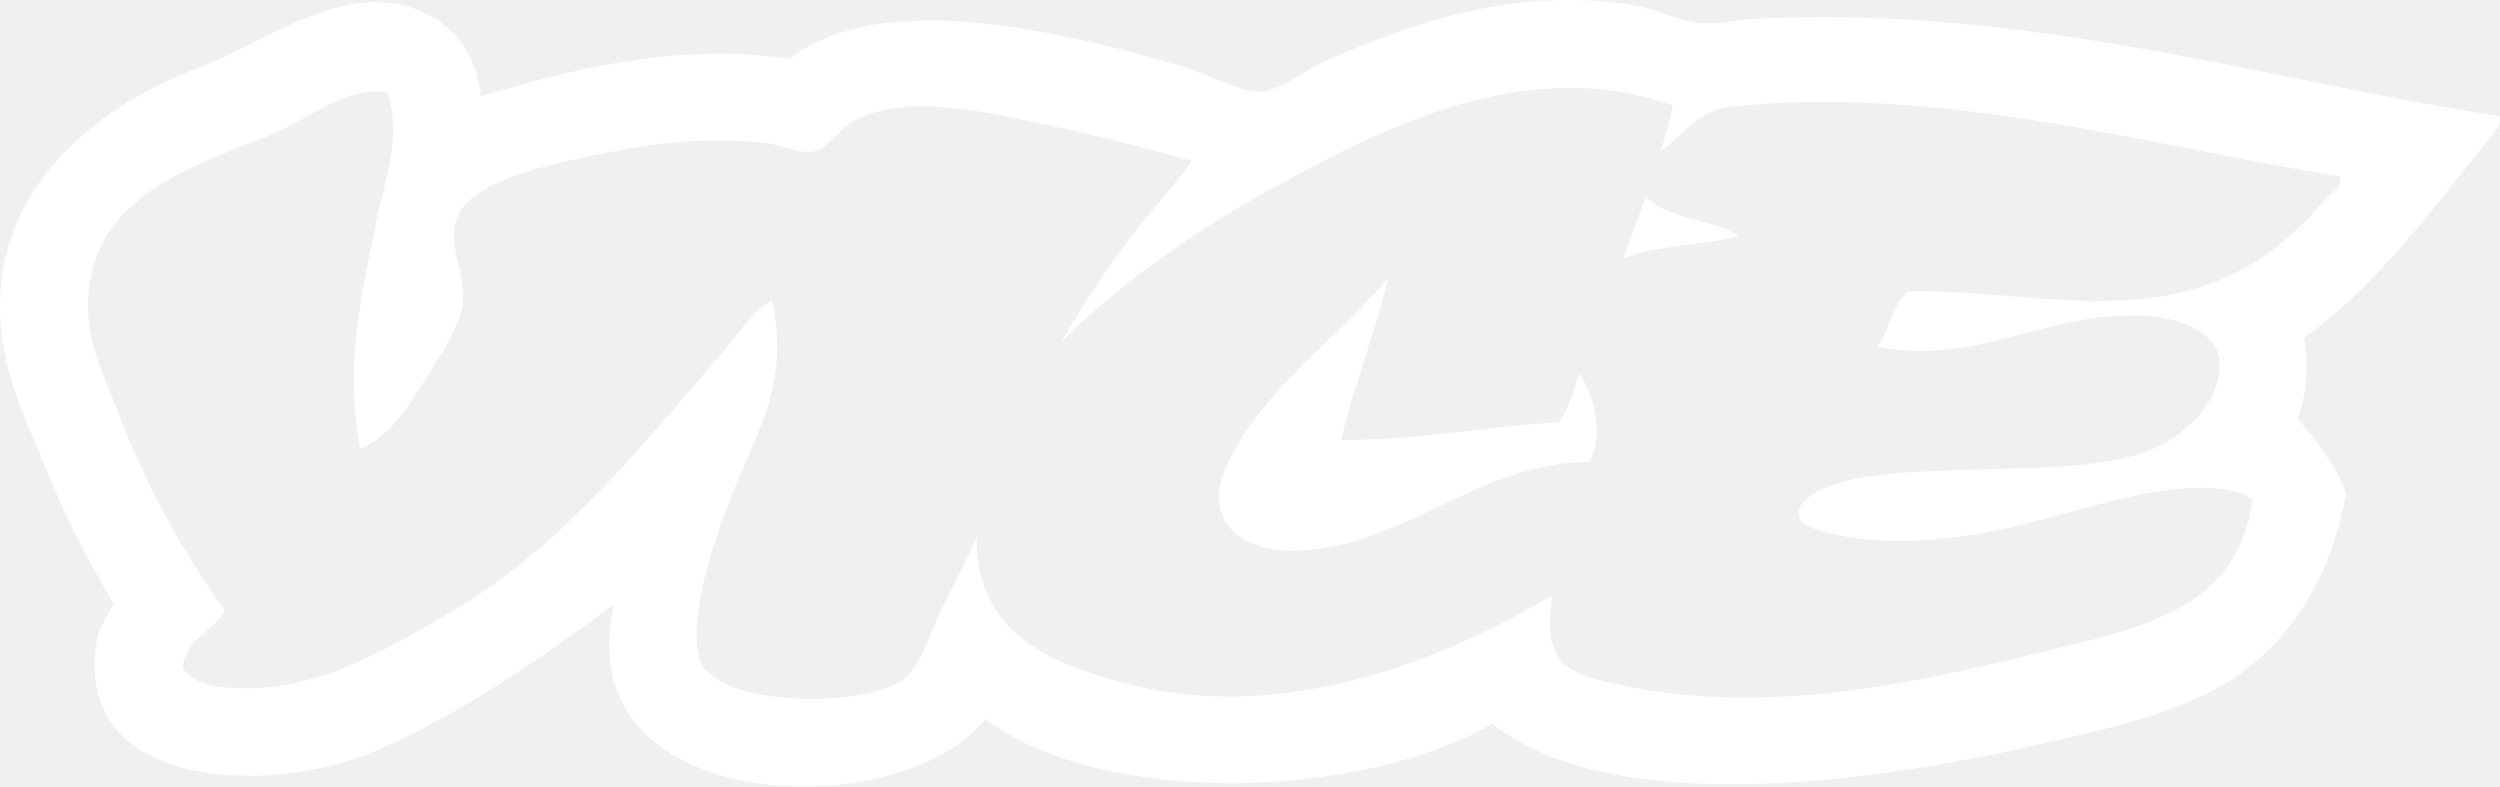
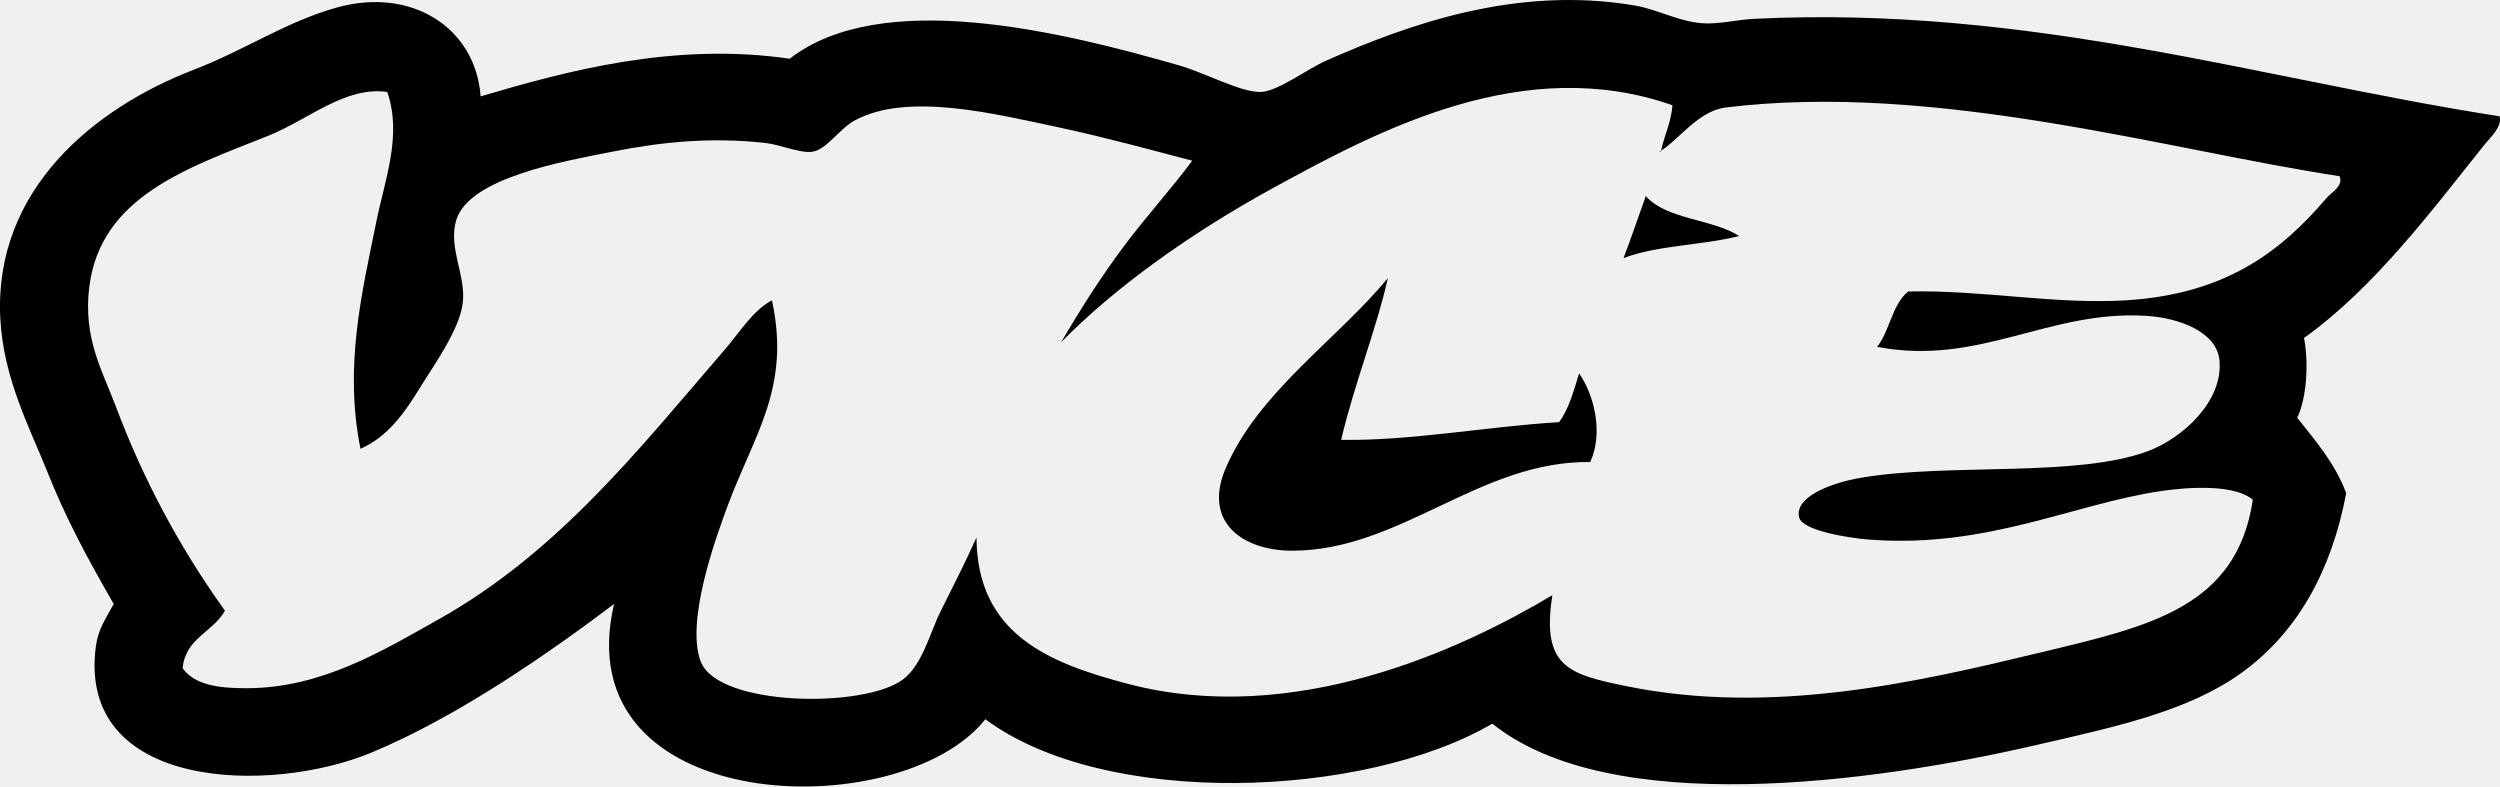
<svg xmlns="http://www.w3.org/2000/svg" class="logo-vice" height="28" viewBox="0 0 89 28" preserveAspectRatio="xMidYMid" width="89">
-   <path class="logo-vice__foreground" d="M88.986 4.14c.097.381-.33.747-.552 1.027-1.863 2.333-3.929 5.093-6.411 6.865.179.928.084 2.16-.24 2.84.65.828 1.34 1.612 1.742 2.684-.529 2.8-1.757 4.972-3.72 6.392-1.916 1.384-4.505 1.93-7.442 2.604-5.679 1.305-15.023 2.592-19.236-.79-4.562 2.668-13.781 3.02-18.048-.158-3.033 3.827-14.998 3.491-13.218-4.103-2.219 1.675-5.5 3.984-8.63 5.288-3.63 1.51-10.504 1.34-9.817-3.788.083-.611.342-.956.634-1.5-1.062-1.847-1.733-3.129-2.375-4.735C1.058 15.226.12 13.473.01 11.322-.22 6.746 3.358 3.845 6.9 2.482 8.707 1.787 10.175.78 11.965.275c2.675-.76 4.968.707 5.145 3.156 3.11-.92 6.897-1.935 11.004-1.341 3.27-2.535 9.656-.969 13.853.235.949.273 2.226.978 2.929.948.595-.024 1.67-.829 2.294-1.105C50.135.866 53.985-.52 58.194.195c.797.134 1.526.555 2.374.63.576.053 1.28-.127 1.9-.156C72.305.19 80.495 2.822 88.987 4.14zM61.44 3.826c-1.005.12-1.718 1.216-2.375 1.578.048-.005.093-.013.078-.08.12-.538.35-.967.396-1.577-5.268-1.85-10.395.854-14.168 2.919-3.018 1.65-5.71 3.59-7.6 5.523.683-1.16 1.408-2.308 2.217-3.392.82-1.101 1.733-2.097 2.455-3.077-1.578-.412-3.16-.847-4.752-1.185-2.262-.48-5.408-1.275-7.282-.236-.542.3-.986 1.039-1.504 1.105-.429.055-1.135-.257-1.663-.315-1.934-.215-3.714-.036-5.462.315-1.637.327-5.098.907-5.542 2.445-.284.988.35 1.945.238 2.922-.108.96-1.034 2.232-1.504 2.998-.575.94-1.16 1.772-2.138 2.209-.592-2.94.052-5.555.555-8.048.31-1.537.935-3.11.397-4.657-1.51-.209-2.781.982-4.276 1.577-2.808 1.12-5.935 2.141-6.332 5.367-.224 1.817.461 2.972.95 4.262a31.132 31.132 0 0 0 3.88 7.26c-.42.768-1.407.968-1.506 2.05.447.63 1.377.714 2.296.711 2.656-.006 4.834-1.338 6.807-2.446 4.296-2.41 7.182-6.119 10.213-9.627.532-.617.97-1.36 1.663-1.736.68 3.117-.643 4.784-1.585 7.338-.363.984-1.508 4.064-.95 5.523.612 1.605 5.823 1.675 7.204.634.696-.525.973-1.71 1.347-2.447.477-.948.89-1.766 1.266-2.604.021 3.457 2.597 4.472 5.382 5.208 5.92 1.56 11.89-1.227 15.12-3.155-.404 2.561.594 2.818 2.613 3.235 5.22 1.074 10.477-.165 14.723-1.185 3.893-.934 7.023-1.594 7.6-5.446-.623-.537-2.18-.47-3.245-.314-3.14.458-6.18 2.04-10.37 1.735-.765-.055-2.416-.321-2.535-.788-.184-.728 1.124-1.238 2.22-1.42 3.14-.53 7.68.005 10.209-.95 1.214-.456 2.679-1.774 2.532-3.234-.096-.986-1.387-1.502-2.612-1.577-3.464-.216-5.94 1.8-9.575 1.104.454-.572.536-1.515 1.106-1.972 2.659-.056 5.242.47 7.758.315 3.498-.218 5.47-1.687 7.125-3.63.177-.21.621-.435.475-.788-6.076-.922-14.359-3.363-21.85-2.447zM49.407 9.9c-.39 1.77-1.205 3.796-1.662 5.76 2.516.036 5.17-.476 7.757-.631.35-.466.522-1.11.713-1.736.519.732.884 2.102.396 3.156-3.929-.055-6.753 3.153-10.607 3.156-1.726.002-3.193-.987-2.376-2.92 1.154-2.725 4.016-4.629 5.779-6.785zm9.183-2.92c.74.841 2.36.805 3.324 1.422-1.301.333-2.939.331-4.117.787.278-.724.527-1.474.793-2.208z" fill="#ffffff" fill-rule="evenodd" />
+   <path class="logo-vice__foreground" d="M88.986 4.14c.097.381-.33.747-.552 1.027-1.863 2.333-3.929 5.093-6.411 6.865.179.928.084 2.16-.24 2.84.65.828 1.34 1.612 1.742 2.684-.529 2.8-1.757 4.972-3.72 6.392-1.916 1.384-4.505 1.93-7.442 2.604-5.679 1.305-15.023 2.592-19.236-.79-4.562 2.668-13.781 3.02-18.048-.158-3.033 3.827-14.998 3.491-13.218-4.103-2.219 1.675-5.5 3.984-8.63 5.288-3.63 1.51-10.504 1.34-9.817-3.788.083-.611.342-.956.634-1.5-1.062-1.847-1.733-3.129-2.375-4.735C1.058 15.226.12 13.473.01 11.322-.22 6.746 3.358 3.845 6.9 2.482 8.707 1.787 10.175.78 11.965.275c2.675-.76 4.968.707 5.145 3.156 3.11-.92 6.897-1.935 11.004-1.341 3.27-2.535 9.656-.969 13.853.235.949.273 2.226.978 2.929.948.595-.024 1.67-.829 2.294-1.105C50.135.866 53.985-.52 58.194.195c.797.134 1.526.555 2.374.63.576.053 1.28-.127 1.9-.156C72.305.19 80.495 2.822 88.987 4.14zM61.44 3.826c-1.005.12-1.718 1.216-2.375 1.578.048-.005.093-.013.078-.08.12-.538.35-.967.396-1.577-5.268-1.85-10.395.854-14.168 2.919-3.018 1.65-5.71 3.59-7.6 5.523.683-1.16 1.408-2.308 2.217-3.392.82-1.101 1.733-2.097 2.455-3.077-1.578-.412-3.16-.847-4.752-1.185-2.262-.48-5.408-1.275-7.282-.236-.542.3-.986 1.039-1.504 1.105-.429.055-1.135-.257-1.663-.315-1.934-.215-3.714-.036-5.462.315-1.637.327-5.098.907-5.542 2.445-.284.988.35 1.945.238 2.922-.108.96-1.034 2.232-1.504 2.998-.575.94-1.16 1.772-2.138 2.209-.592-2.94.052-5.555.555-8.048.31-1.537.935-3.11.397-4.657-1.51-.209-2.781.982-4.276 1.577-2.808 1.12-5.935 2.141-6.332 5.367-.224 1.817.461 2.972.95 4.262a31.132 31.132 0 0 0 3.88 7.26c-.42.768-1.407.968-1.506 2.05.447.63 1.377.714 2.296.711 2.656-.006 4.834-1.338 6.807-2.446 4.296-2.41 7.182-6.119 10.213-9.627.532-.617.97-1.36 1.663-1.736.68 3.117-.643 4.784-1.585 7.338-.363.984-1.508 4.064-.95 5.523.612 1.605 5.823 1.675 7.204.634.696-.525.973-1.71 1.347-2.447.477-.948.89-1.766 1.266-2.604.021 3.457 2.597 4.472 5.382 5.208 5.92 1.56 11.89-1.227 15.12-3.155-.404 2.561.594 2.818 2.613 3.235 5.22 1.074 10.477-.165 14.723-1.185 3.893-.934 7.023-1.594 7.6-5.446-.623-.537-2.18-.47-3.245-.314-3.14.458-6.18 2.04-10.37 1.735-.765-.055-2.416-.321-2.535-.788-.184-.728 1.124-1.238 2.22-1.42 3.14-.53 7.68.005 10.209-.95 1.214-.456 2.679-1.774 2.532-3.234-.096-.986-1.387-1.502-2.612-1.577-3.464-.216-5.94 1.8-9.575 1.104.454-.572.536-1.515 1.106-1.972 2.659-.056 5.242.47 7.758.315 3.498-.218 5.47-1.687 7.125-3.63.177-.21.621-.435.475-.788-6.076-.922-14.359-3.363-21.85-2.447zM49.407 9.9c-.39 1.77-1.205 3.796-1.662 5.76 2.516.036 5.17-.476 7.757-.631.35-.466.522-1.11.713-1.736.519.732.884 2.102.396 3.156-3.929-.055-6.753 3.153-10.607 3.156-1.726.002-3.193-.987-2.376-2.92 1.154-2.725 4.016-4.629 5.779-6.785zm9.183-2.92c.74.841 2.36.805 3.324 1.422-1.301.333-2.939.331-4.117.787.278-.724.527-1.474.793-2.208z" fill="#000" fill-rule="evenodd" />
</svg>
